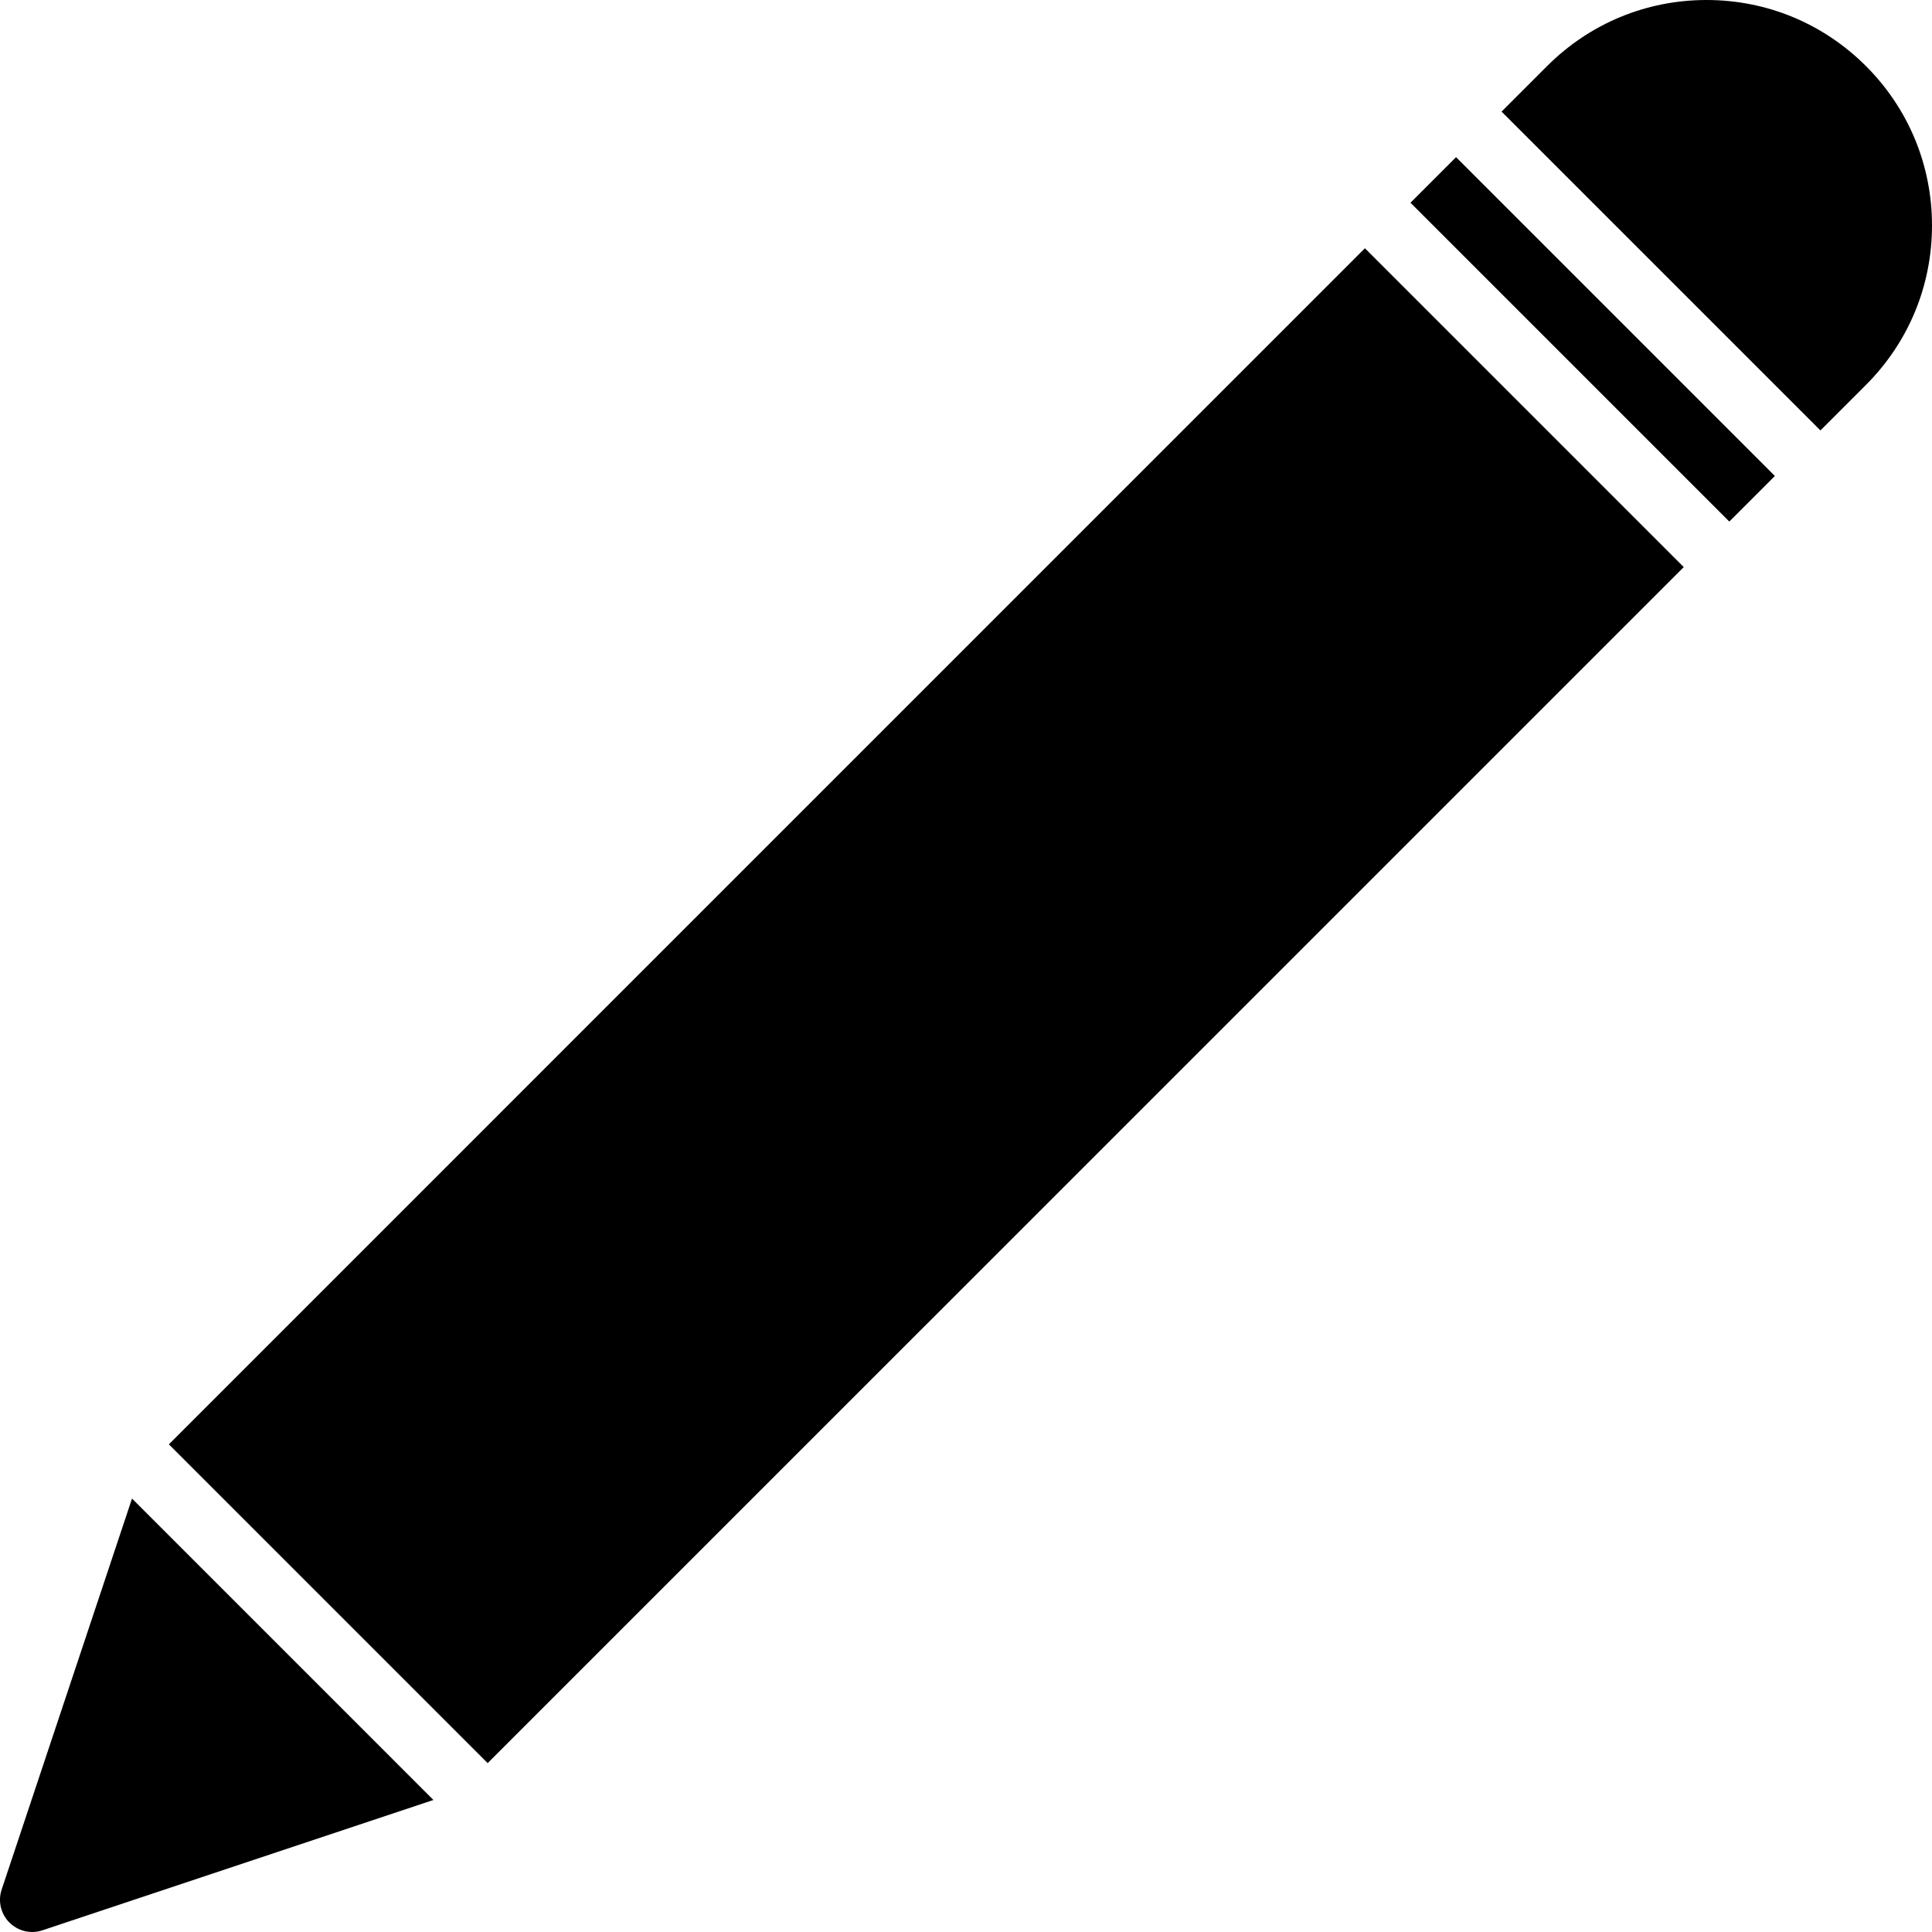
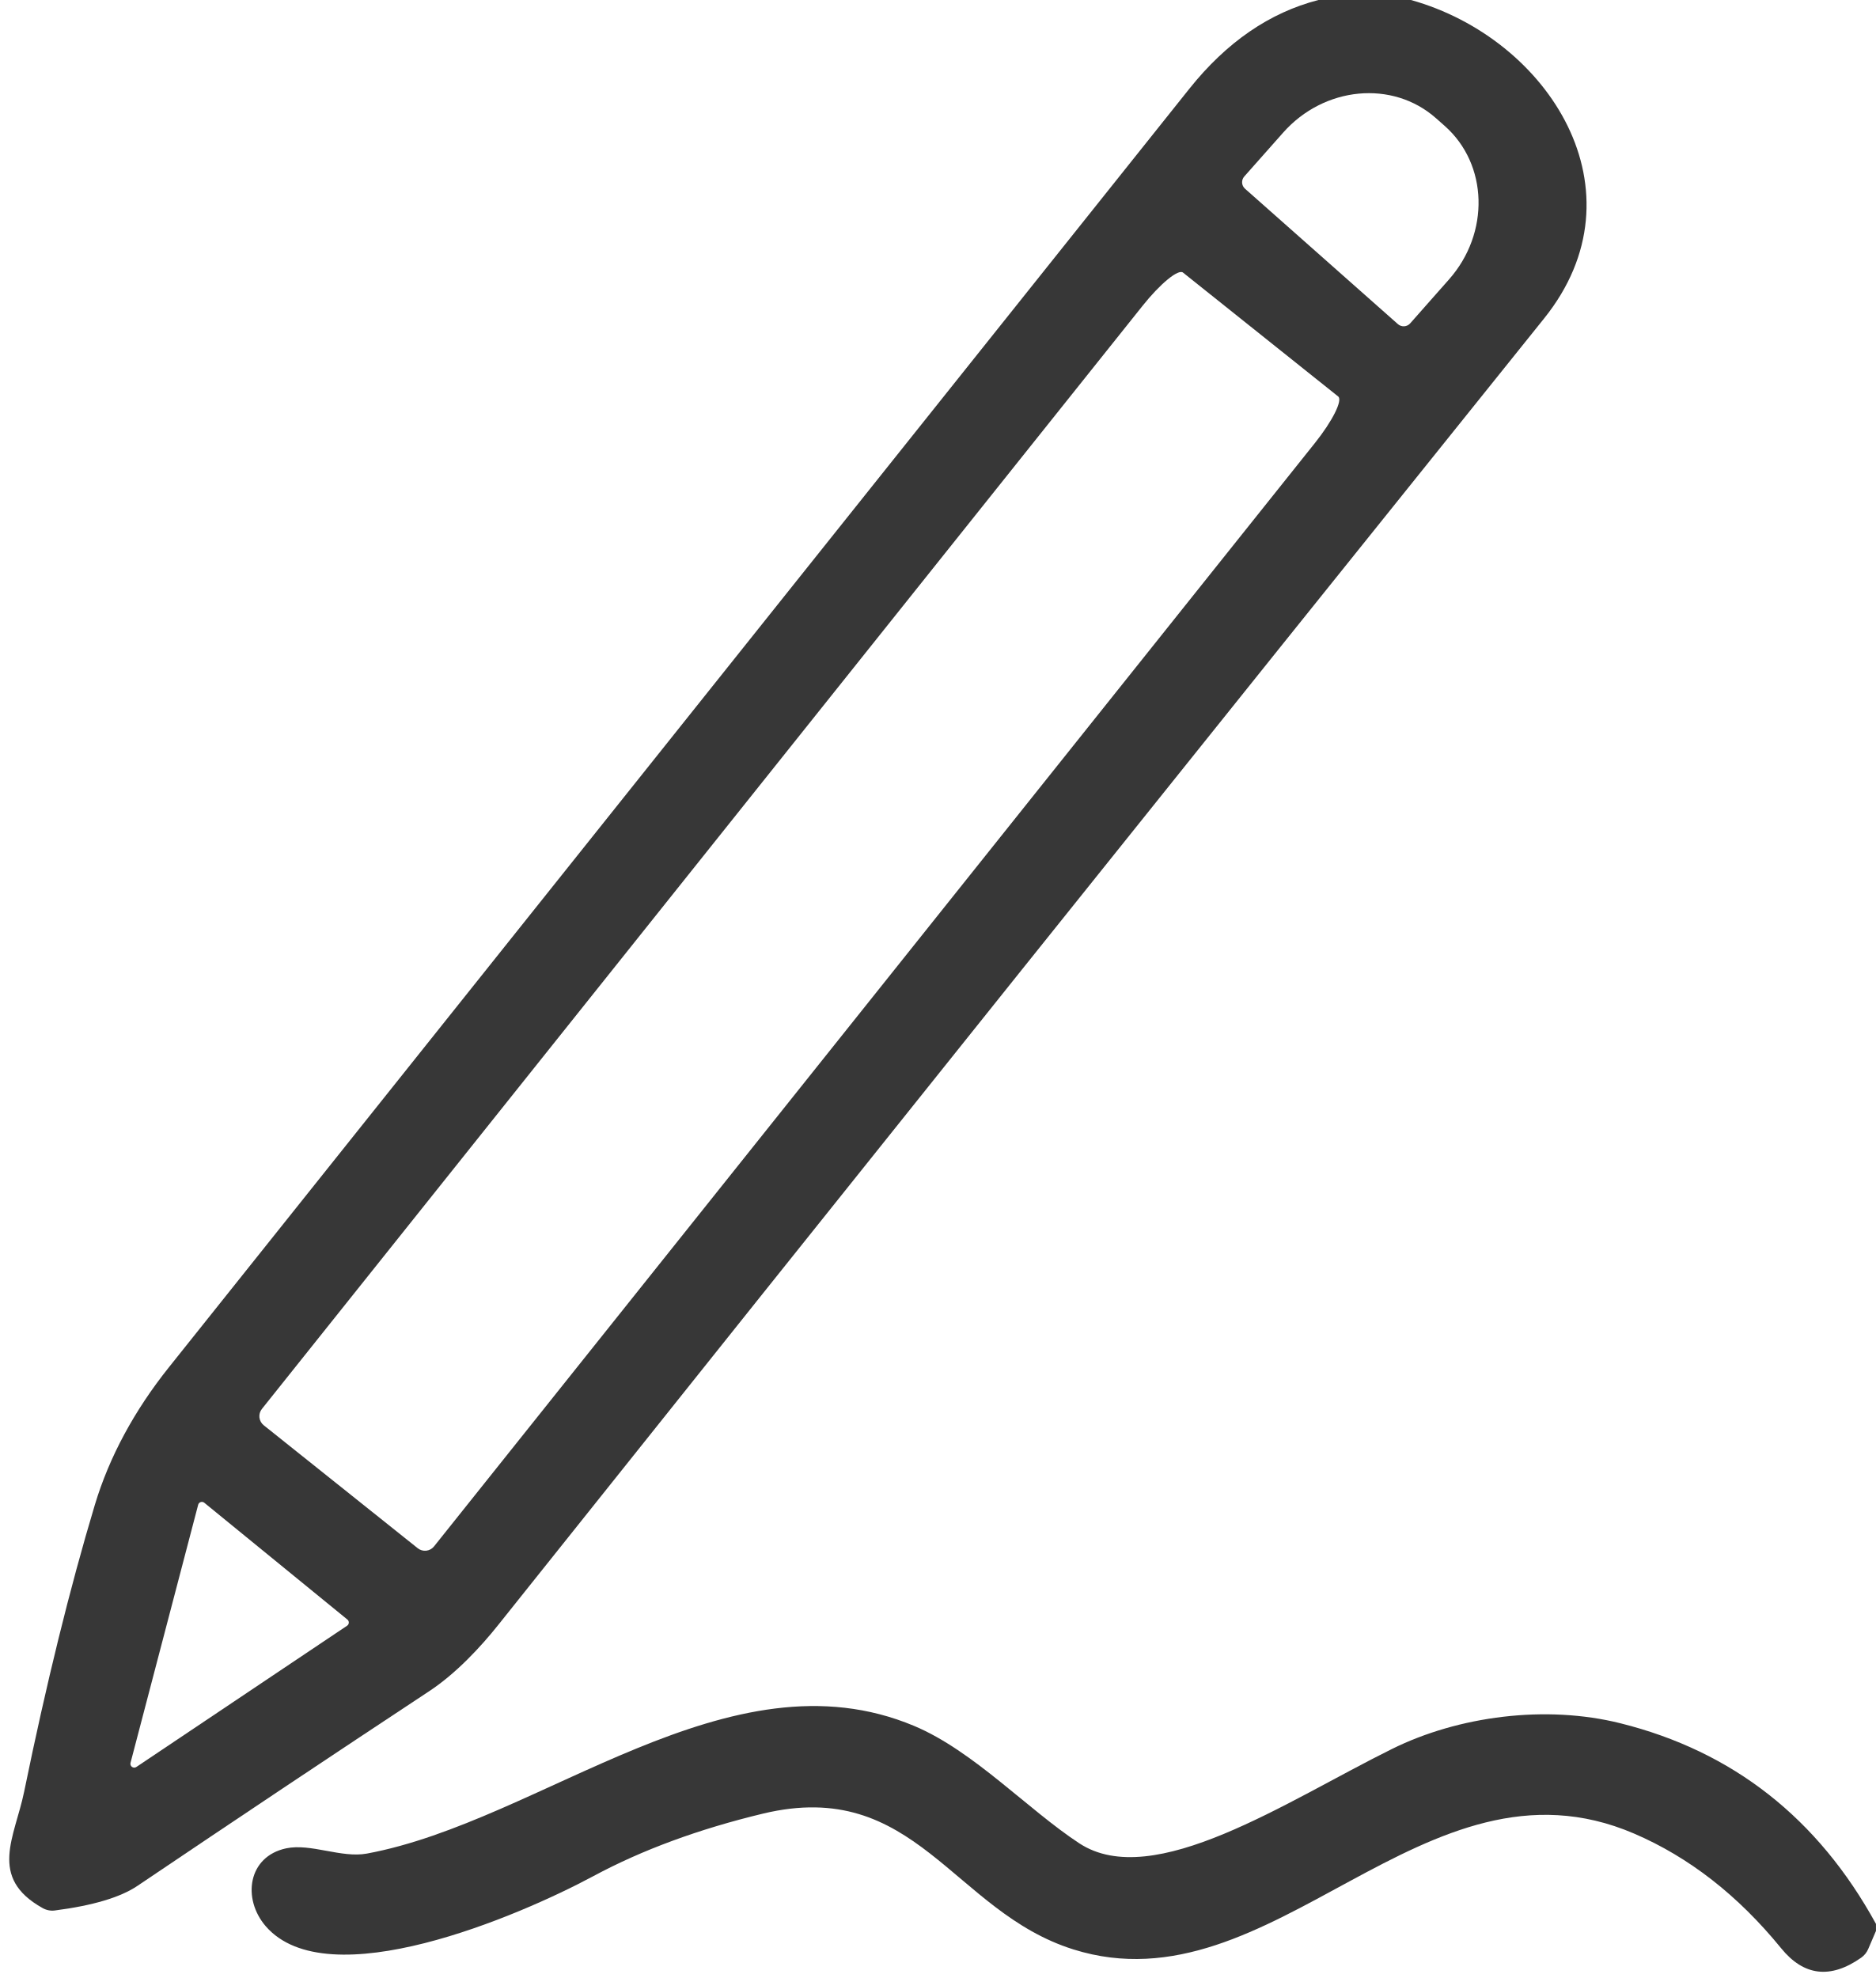
- <svg xmlns="http://www.w3.org/2000/svg" version="1.1" id="Capa_1" x="0px" y="0px" viewBox="0 0 59.985 59.985" style="enable-background:new 0 0 59.985 59.985;" xml:space="preserve">
-   <g>
-     <path d="M5.243,44.844L42.378,7.708l9.899,9.899L15.141,54.742L5.243,44.844z" />
-     <path d="M56.521,13.364l1.414-1.414c1.322-1.322,2.05-3.079,2.05-4.949s-0.728-3.627-2.05-4.949S54.855,0,52.985,0   s-3.627,0.729-4.95,2.051l-1.414,1.414L56.521,13.364z" />
-     <path d="M4.099,46.527L0.051,58.669c-0.12,0.359-0.026,0.756,0.242,1.023c0.19,0.19,0.446,0.293,0.707,0.293   c0.106,0,0.212-0.017,0.316-0.052l12.141-4.047L4.099,46.527z" />
-     <path d="M43.793,6.294l1.415-1.415l9.899,9.899l-1.415,1.415L43.793,6.294z" />
-   </g>
-   <g>
- </g>
-   <g>
- </g>
-   <g>
- </g>
-   <g>
- </g>
-   <g>
- </g>
-   <g>
- </g>
-   <g>
- </g>
-   <g>
- </g>
-   <g>
- </g>
-   <g>
- </g>
-   <g>
- </g>
-   <g>
- </g>
-   <g>
- </g>
-   <g>
- </g>
-   <g>
- </g>
+ <svg xmlns="http://www.w3.org/2000/svg" version="1.0" viewBox="0.00 0.00 147.00 155.00">
+   <path fill="#373737" d="   M 103.31 0.00   L 110.56 0.00   C 121.40 3.03 129.00 15.00 120.99 24.96   Q 79.94 76.06 39.06 127.31   C 37.66 129.07 35.73 131.14 33.64 132.52   Q 22.17 140.09 10.77 147.78   Q 8.77 149.13 4.29 149.71   Q 3.79 149.77 3.34 149.52   C -0.95 147.13 1.16 143.96 1.89 140.41   Q 4.50 127.68 7.43 117.93   C 8.57 114.14 10.54 110.52 13.23 107.15   Q 53.21 57.05 93.20 6.95   Q 97.57 1.48 103.31 0.00   Z   M 97.56 14.79   L 109.54 25.40   A 0.68 0.68 0.0 0 0 110.50 25.34   L 113.54 21.90   A 8.79 8.22 -48.5 0 0 113.21 9.87   L 112.52 9.26   A 8.79 8.22 -48.5 0 0 100.54 10.40   L 97.50 13.83   A 0.68 0.68 0.0 0 0 97.56 14.79   Z   M 20.67 111.69   L 32.73 121.32   A 0.91 0.91 0.0 0 0 34.01 121.18   L 103.04 34.71   A 3.98 0.85 -51.4 0 0 104.86 31.07   L 92.70 21.36   A 3.98 0.85 -51.4 0 0 89.55 23.94   L 20.52 110.41   A 0.91 0.91 0.0 0 0 20.67 111.69   Z   M 27.19 127.40   A 0.30 0.30 0.0 0 0 27.22 126.91   L 16.01 117.76   A 0.30 0.30 0.0 0 0 15.53 117.91   L 10.23 138.13   A 0.30 0.30 0.0 0 0 10.69 138.46   L 27.19 127.40   Z" />
+   <path fill="#373737" d="   M 147.00 150.76   L 147.00 151.31   L 146.40 152.71   Q 146.22 153.14 145.84 153.41   Q 142.23 155.94 139.57 152.67   Q 134.50 146.45 128.04 143.68   C 111.57 136.61 99.76 157.68 84.11 152.76   C 74.65 149.79 71.74 139.25 59.78 142.12   Q 52.22 143.94 46.51 147.01   C 40.61 150.18 25.67 156.55 20.82 150.94   C 18.96 148.78 19.43 145.48 22.42 144.84   C 24.35 144.43 26.75 145.62 28.75 145.25   C 42.46 142.71 57.12 129.15 71.64 135.25   C 76.28 137.20 80.55 141.81 84.58 144.45   C 90.38 148.24 100.82 141.14 109.06 137.06   C 114.30 134.46 121.15 133.58 126.98 135.04   Q 140.19 138.34 147.00 150.76   Z" />
</svg>
